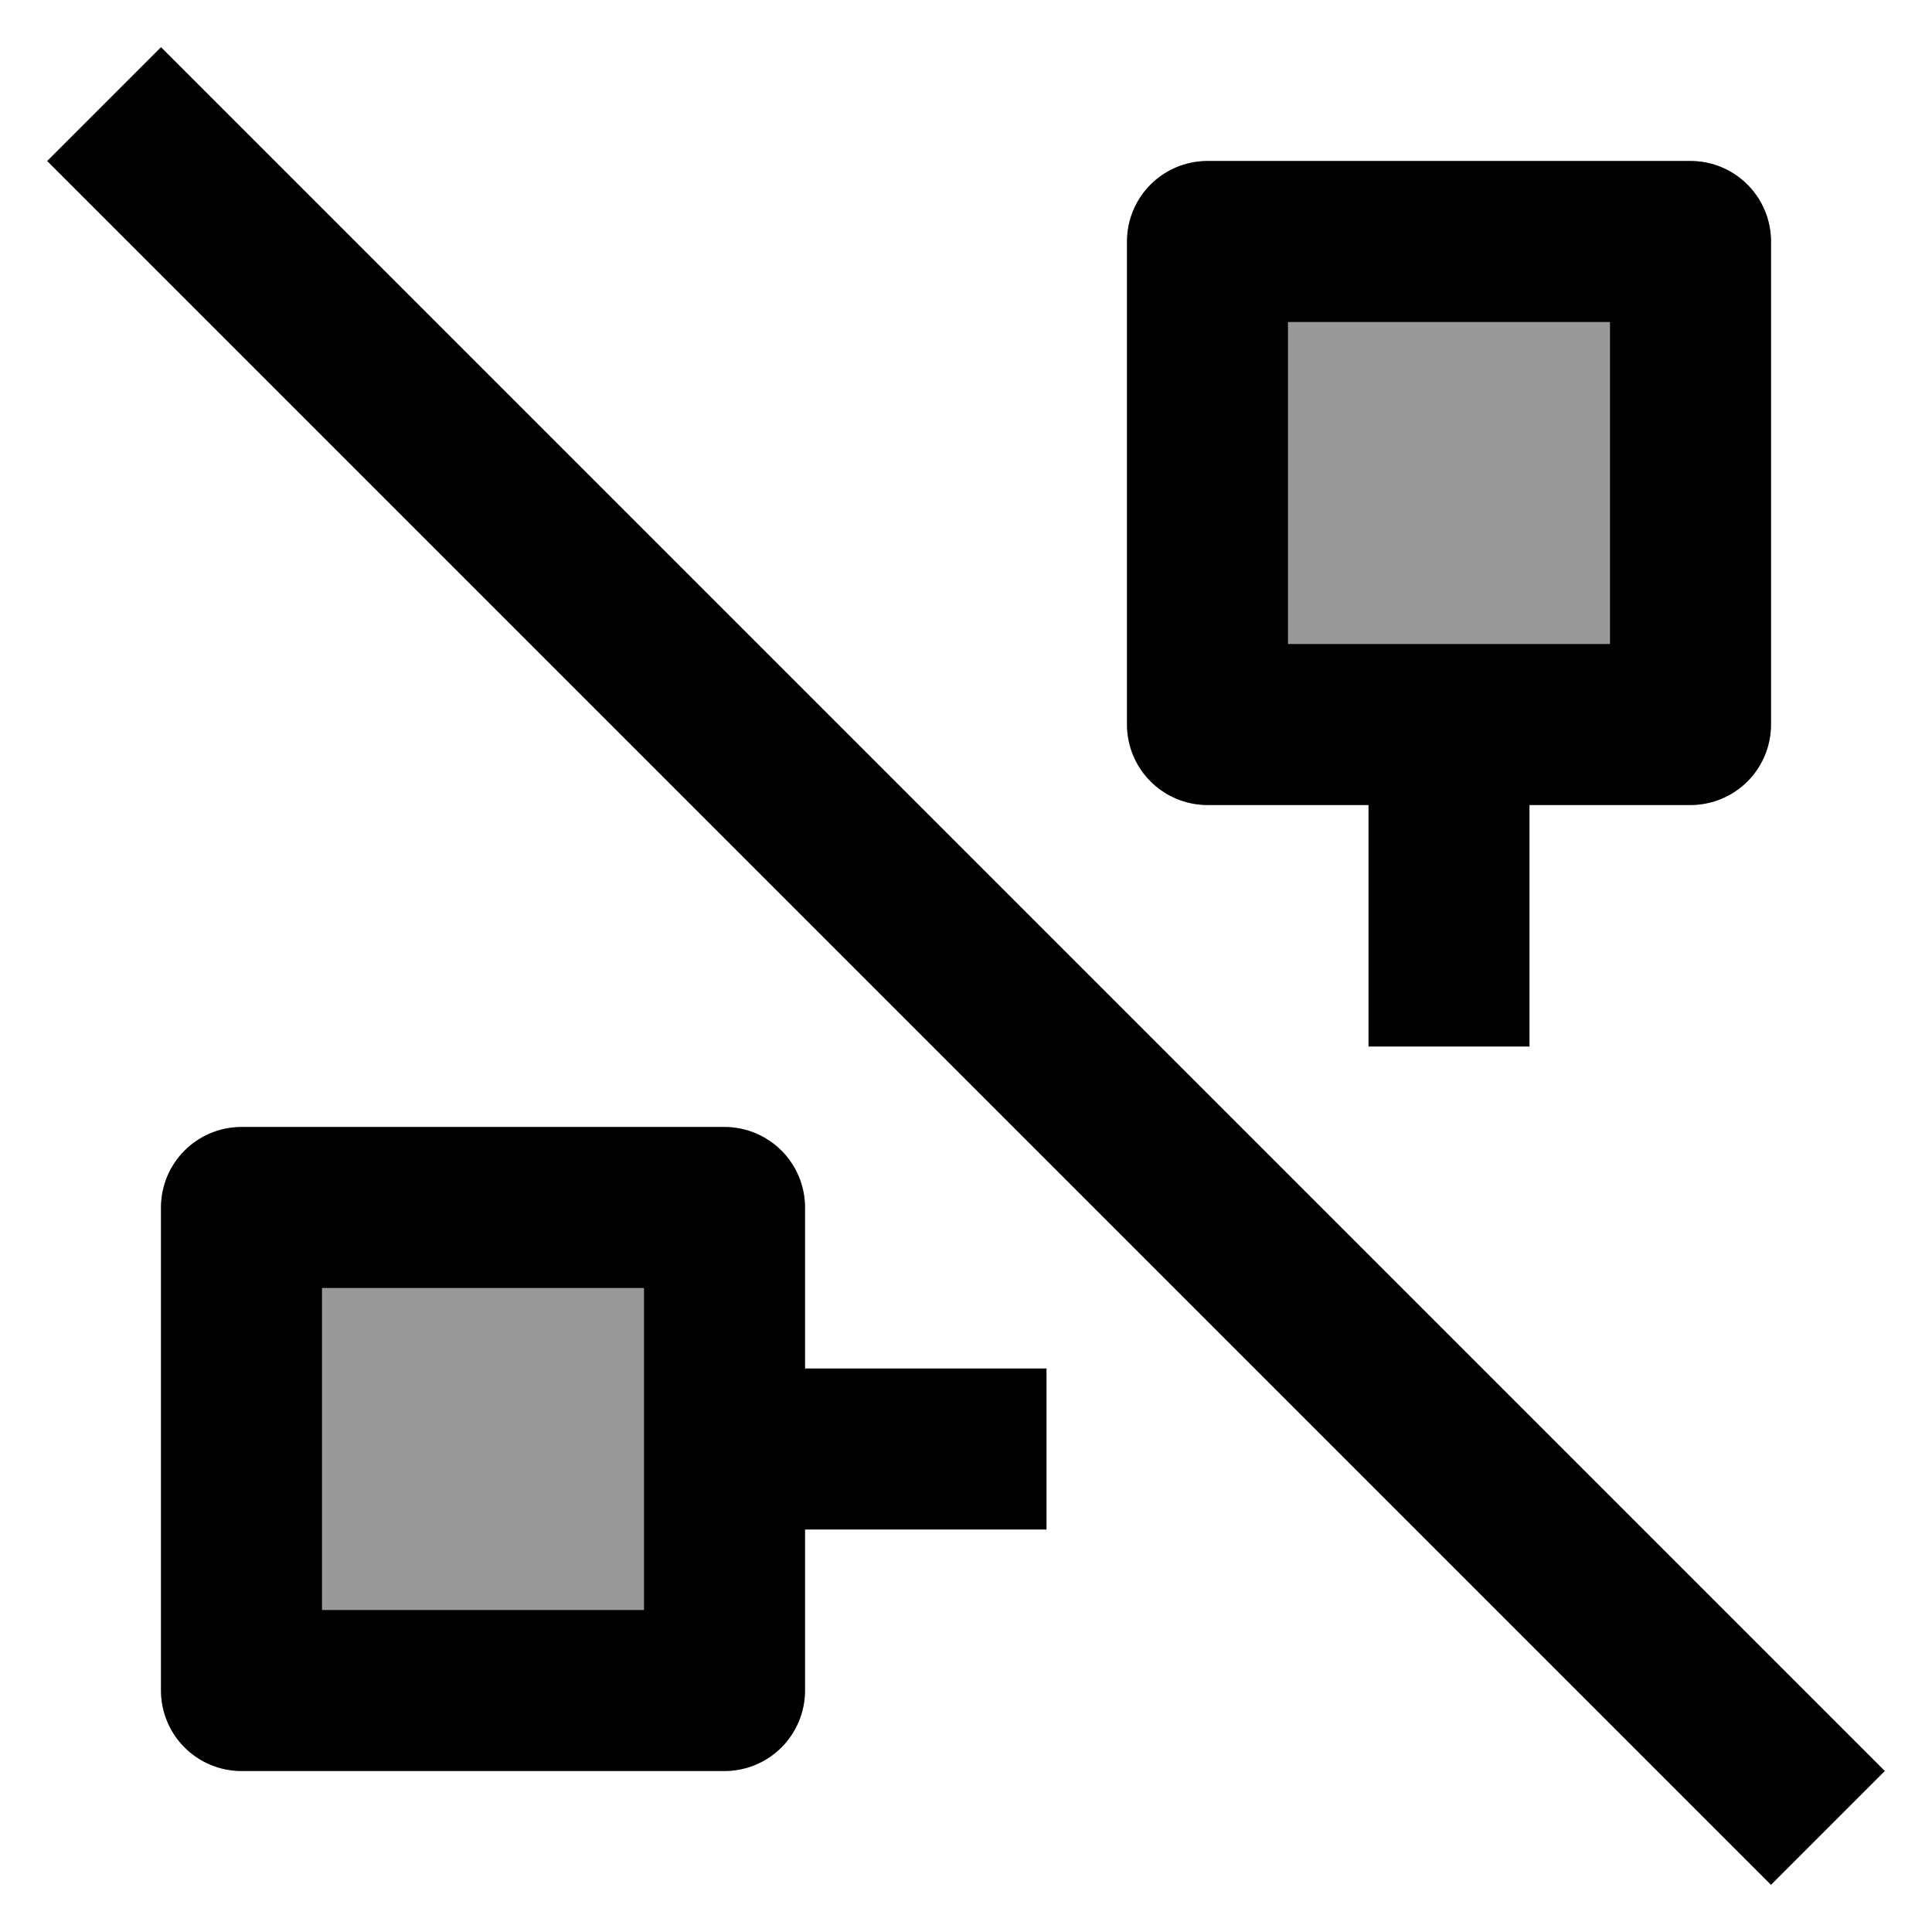
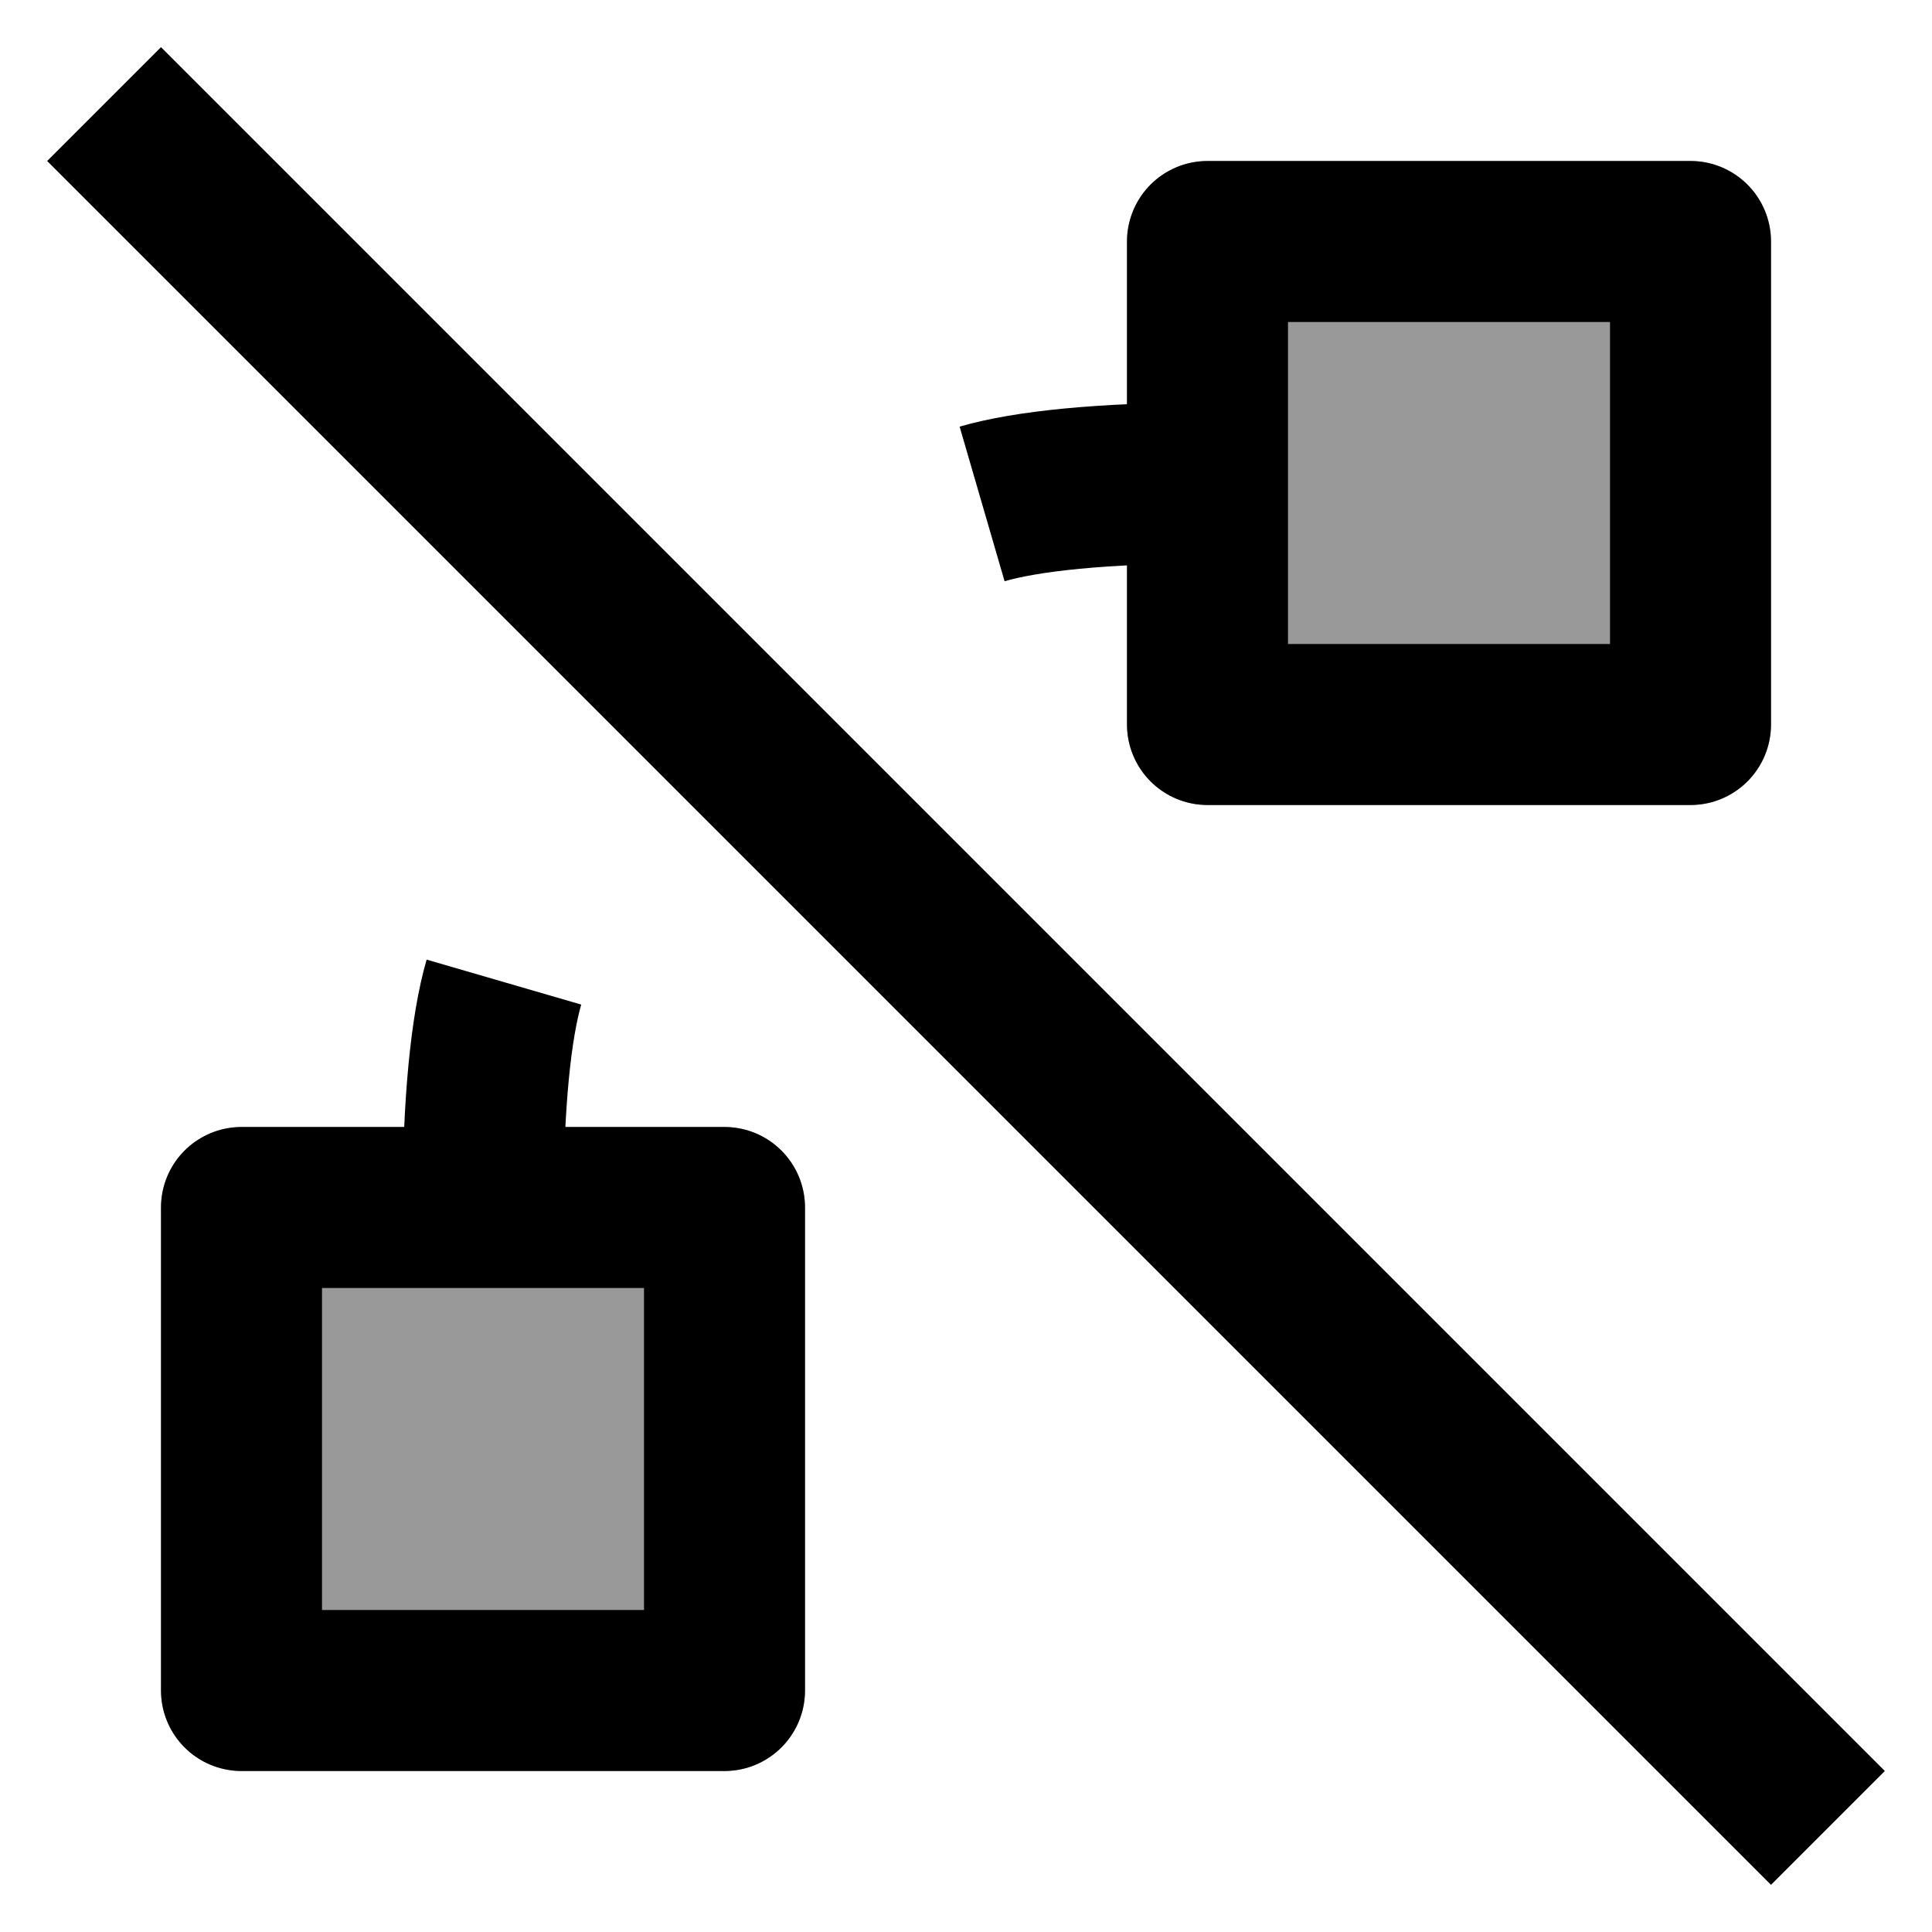
<svg xmlns="http://www.w3.org/2000/svg" width="24" height="24" viewBox="0 0 24 24" fill="none">
-   <path d="M15 2L21 2C21.552 2 22 2.448 22 3L22 9C22 9.552 21.552 10 21 10L15 10C14.448 10 14 9.552 14 9L14 3C14 2.448 14.448 2 15 2ZM3 14L9 14C9.552 14 10 14.448 10 15L10 21C10 21.552 9.552 22 9 22L3 22C2.448 22 2 21.552 2 21L2 15C2 14.448 2.448 14 3 14Z" fill="black" fill-opacity="0.4" />
-   <path d="M15 3L21 3L21 9L15 9ZM3 15L9 15L9 21L3 21ZM18 9V13M9 18H13M1.293 1.293L22.707 22.707" stroke="black" stroke-width="2" stroke-linecap="butt" stroke-linejoin="round" />
+   <path d="M9 22L3 22C2.448 22 2 21.552 2 21L2 15C2 14.448 2.448 14 3 14L9 14C9.552 14 10 14.448 10 15L10 21C10 21.552 9.552 22 9 22ZM21 10L15 10C14.448 10 14 9.552 14 9L14 3C14 2.448 14.448 2 15 2L21 2C21.552 2 22 2.448 22 3L22 9C22 9.552 21.552 10 21 10Z" fill="black" fill-opacity="0.4" />
+   <path d="M9 21L3 21L3 15L9 15ZM21 9L15 9L15 3L21 3ZM15 6C13.7 6 12.75 6.1 12.2 6.26M6.26 12.2C6.1 12.75 6 13.7 6 15M22.707 22.707L1.293 1.293" stroke="black" stroke-width="2" stroke-linecap="butt" stroke-linejoin="round" />
</svg>
